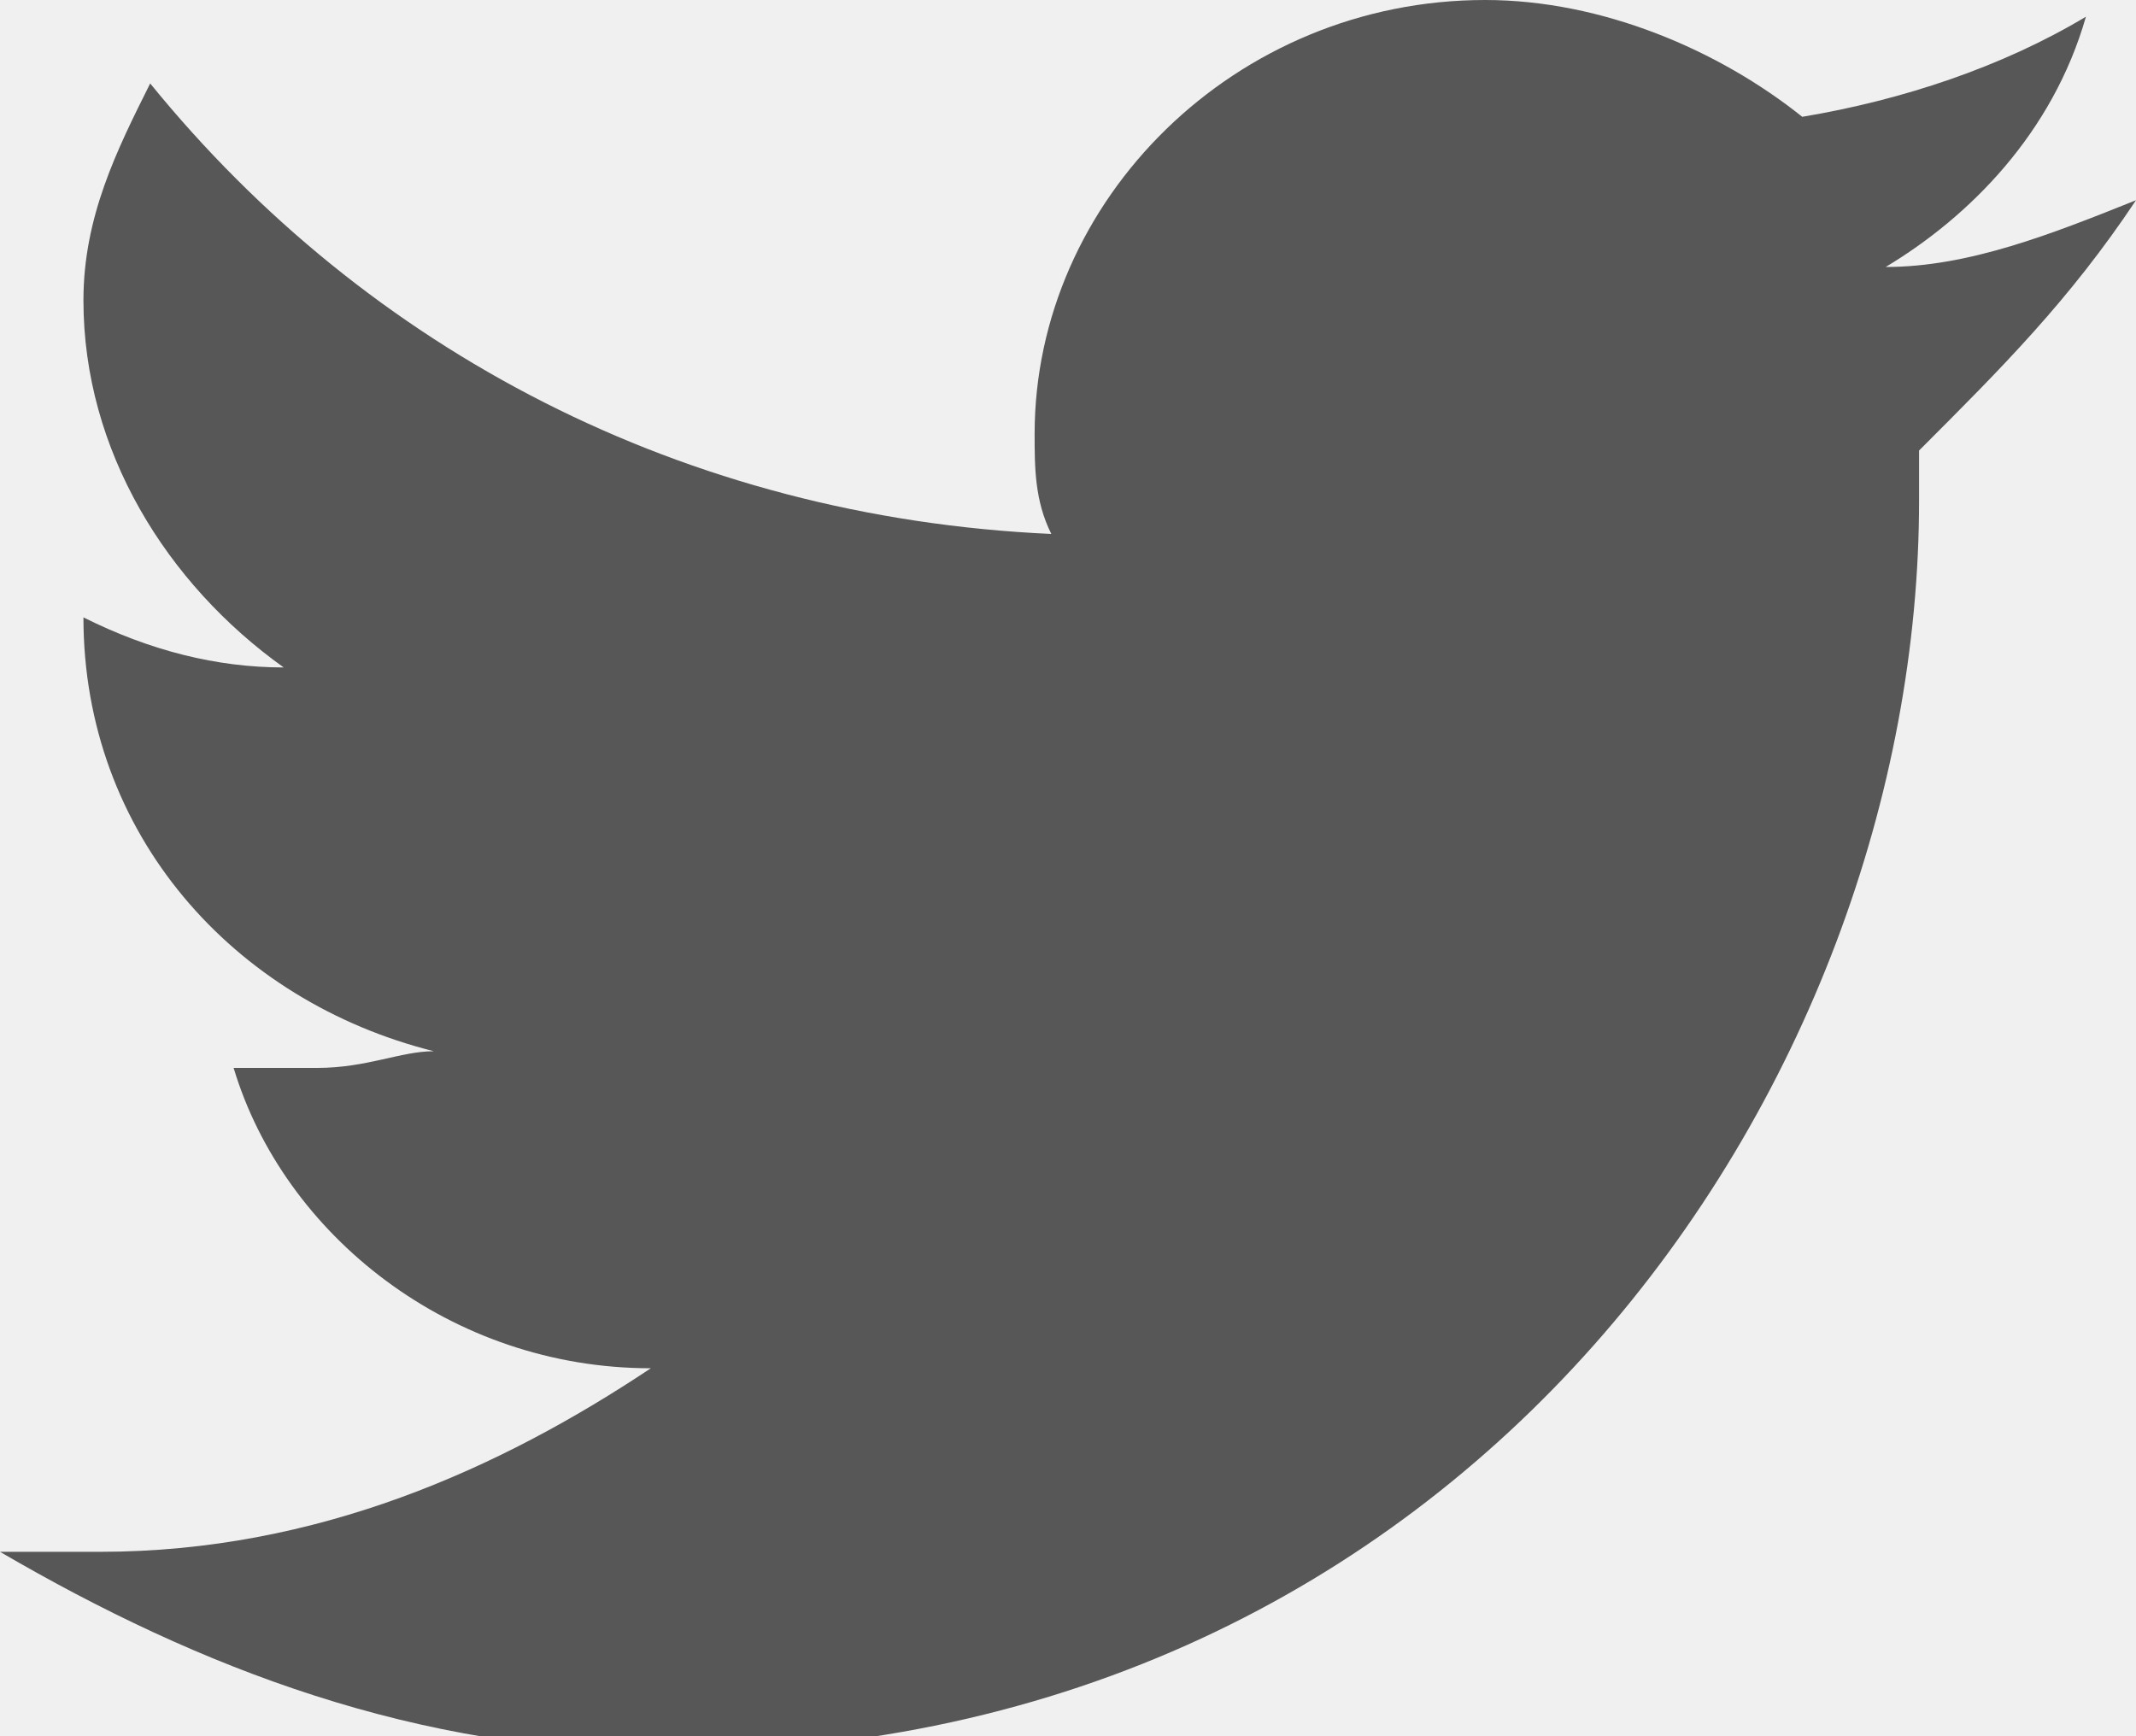
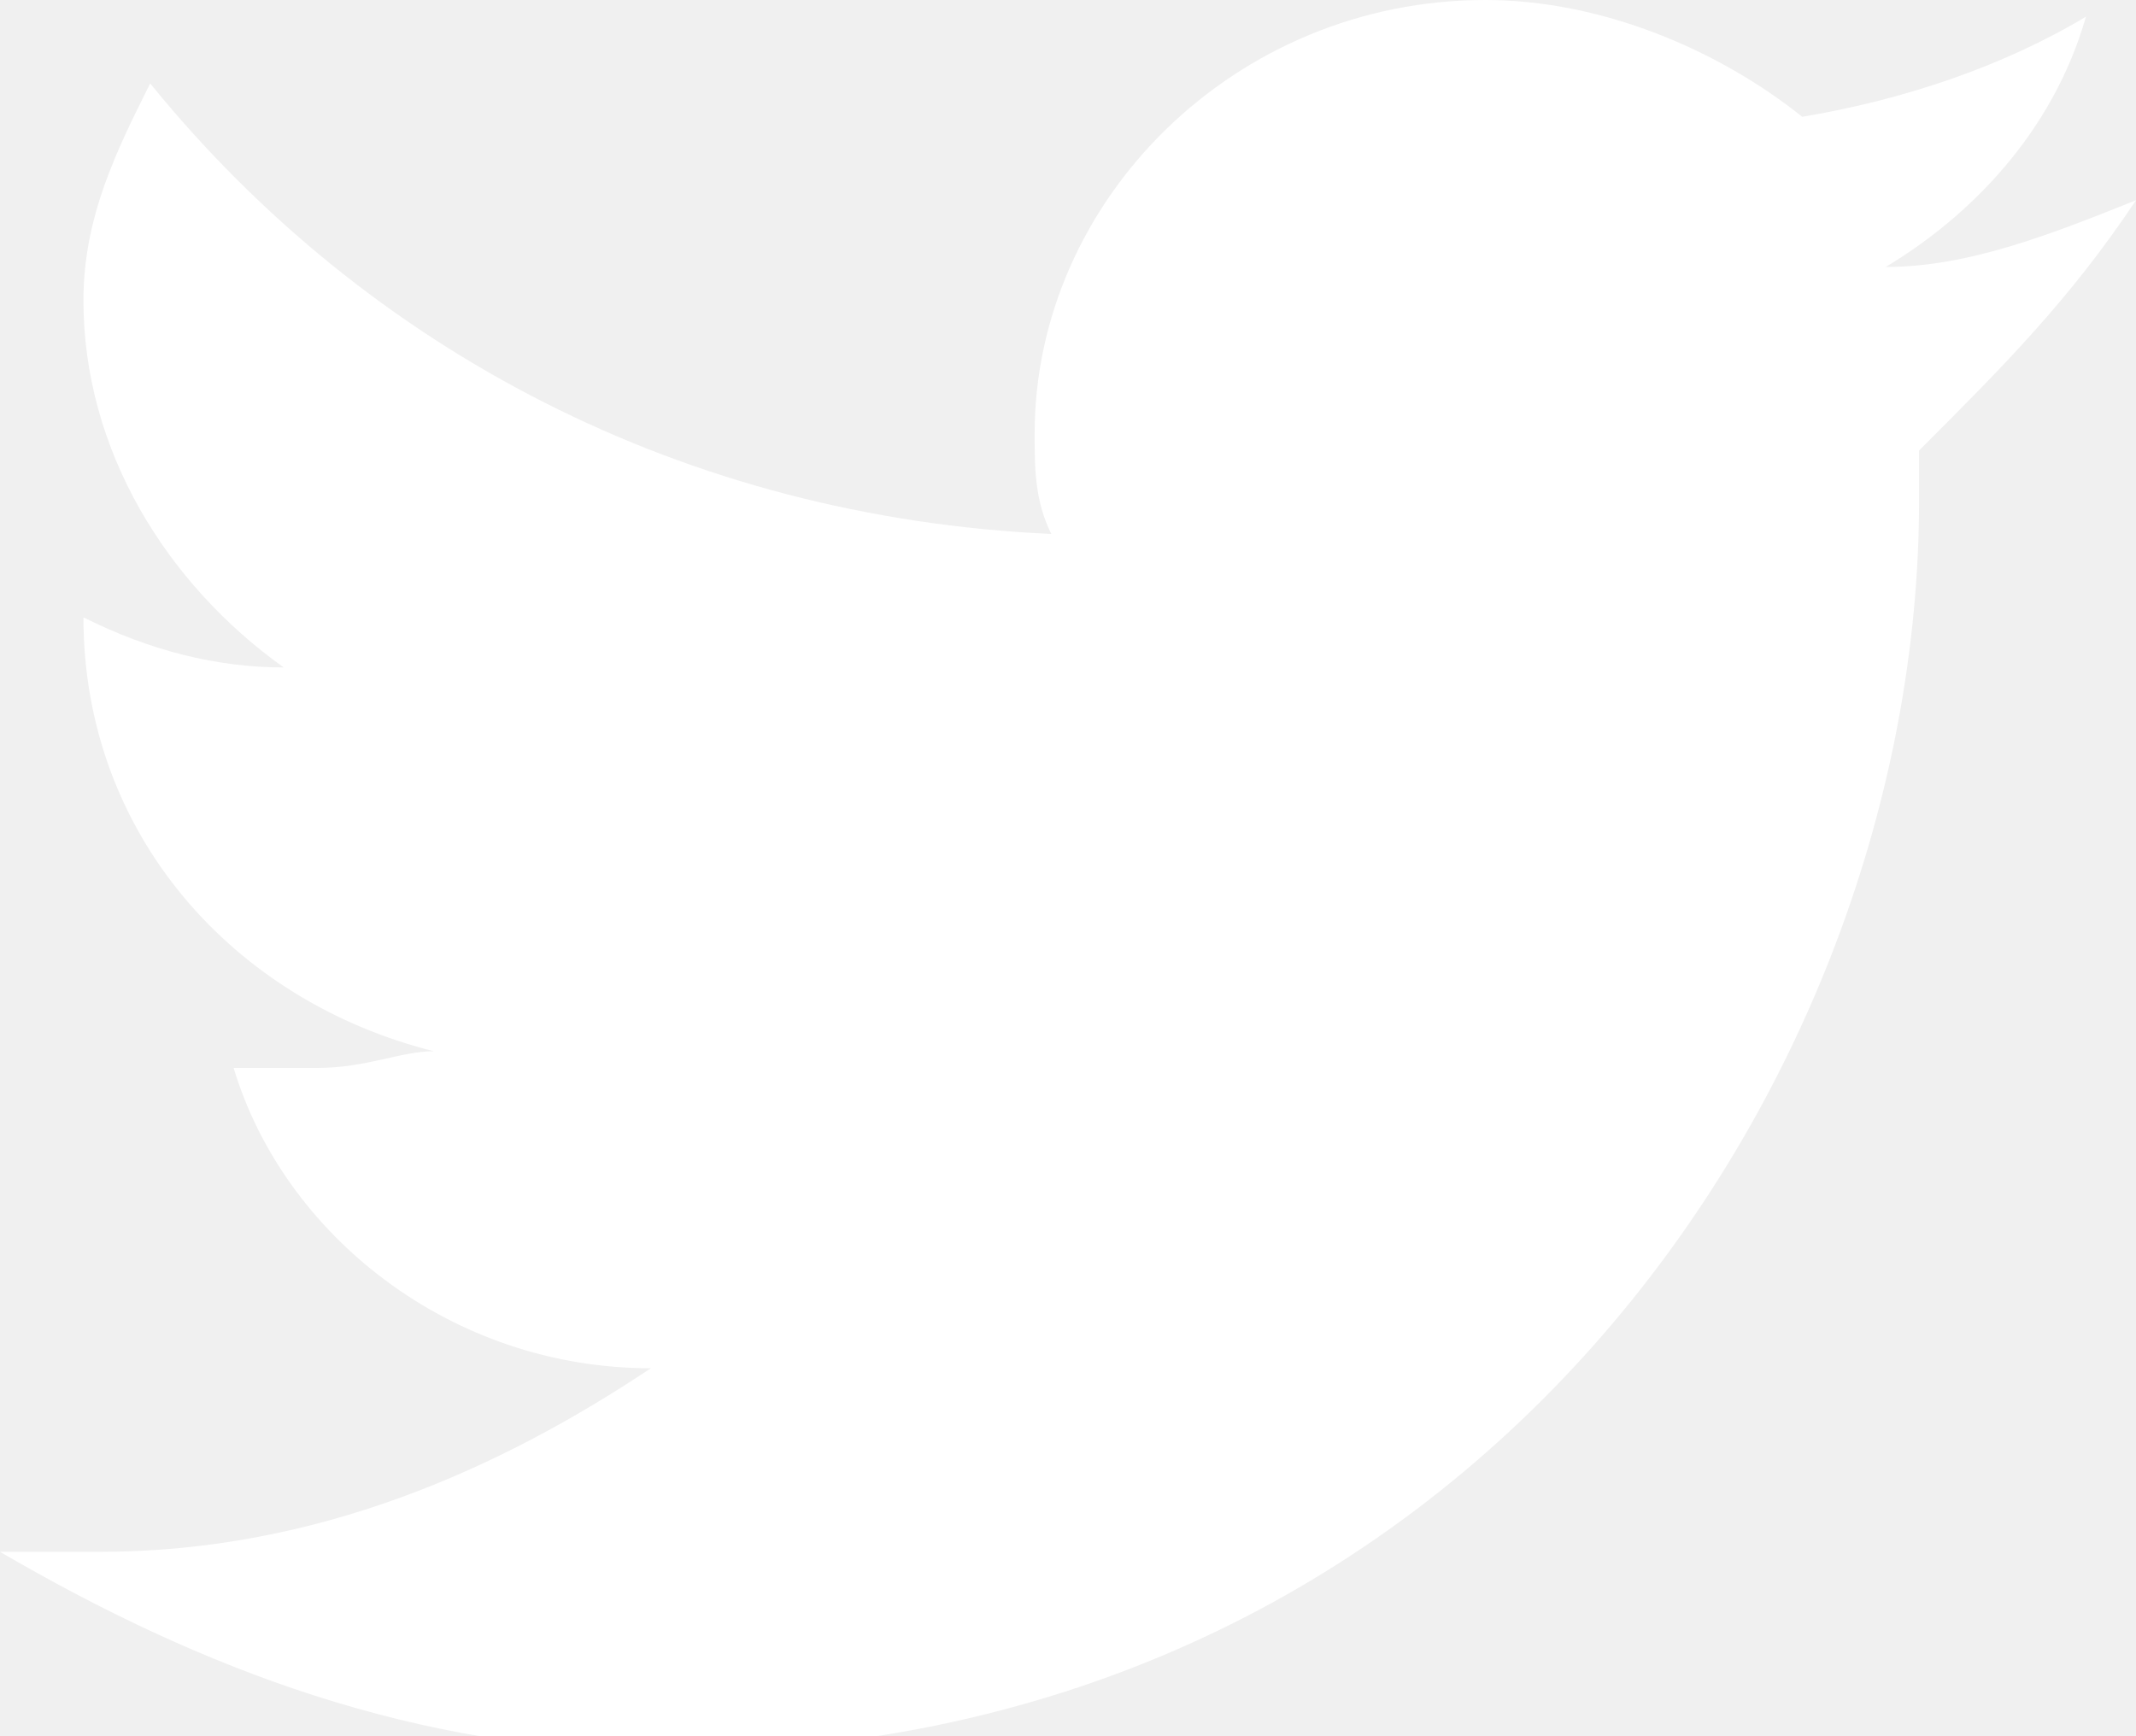
<svg xmlns="http://www.w3.org/2000/svg" version="1.1" id="Layer_1" x="0px" y="0px" viewBox="0 0 12.8 10.4" style="enable-background:new 0 0 12.8 10.4;" xml:space="preserve">
  <style type="text/css">
- 	.st0{fill:#575757;}
+ 	.st0{fill:#FFFFFF;}
</style>
  <g>
-     <path class="st0" d="M12.8,1.2c-0.5,0.2-1,0.4-1.5,0.4c0.5-0.3,1-0.8,1.2-1.5c-0.5,0.3-1.1,0.5-1.7,0.6C10.3,0.3,9.6,0,8.9,0   C7.4,0,6.2,1.2,6.2,2.6c0,0.2,0,0.4,0.1,0.6C4.1,3.1,2.2,2.1,0.9,0.5C0.7,0.9,0.5,1.3,0.5,1.8C0.5,2.7,1,3.5,1.7,4   C1.3,4,0.9,3.9,0.5,3.7v0C0.5,5,1.4,6,2.6,6.3C2.4,6.3,2.2,6.4,1.9,6.4c-0.2,0-0.3,0-0.5,0c0.3,1,1.3,1.8,2.5,1.8   C3,8.8,1.9,9.3,0.6,9.3c-0.2,0-0.4,0-0.6,0c1.2,0.7,2.5,1.2,4,1.2c4.8,0,7.5-4,7.5-7.5l0-0.3C12,2.2,12.4,1.8,12.8,1.2L12.8,1.2z    M12.8,1.2" />
+     <path class="st0" d="M12.8,1.2c-0.5,0.2-1,0.4-1.5,0.4c0.5-0.3,1-0.8,1.2-1.5c-0.5,0.3-1.1,0.5-1.7,0.6C10.3,0.3,9.6,0,8.9,0   C7.4,0,6.2,1.2,6.2,2.6c0,0.2,0,0.4,0.1,0.6C4.1,3.1,2.2,2.1,0.9,0.5C0.7,0.9,0.5,1.3,0.5,1.8C0.5,2.7,1,3.5,1.7,4   C1.3,4,0.9,3.9,0.5,3.7l0,0C0.5,5,1.4,6,2.6,6.3c-0.2,0-0.4,0.1-0.7,0.1c-0.2,0-0.3,0-0.5,0c0.3,1,1.3,1.8,2.5,1.8   C3,8.8,1.9,9.3,0.6,9.3c-0.2,0-0.4,0-0.6,0c1.2,0.7,2.5,1.2,4,1.2c4.8,0,7.5-4,7.5-7.5V2.7C12,2.2,12.4,1.8,12.8,1.2L12.8,1.2z" />
  </g>
</svg>
